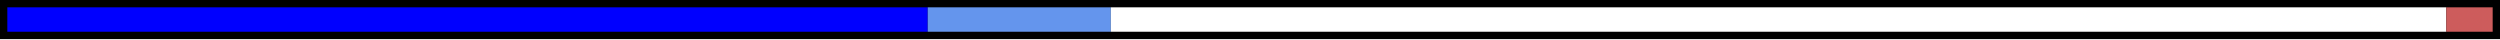
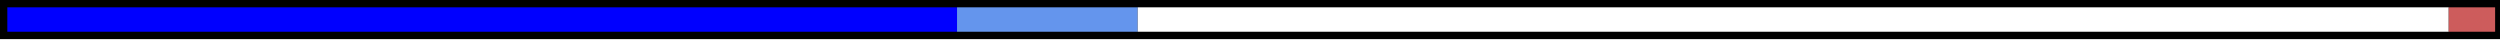
<svg xmlns="http://www.w3.org/2000/svg" height="16" version="1.1" width="1024">
  <rect fill="black" height="100%" width="100%" />
-   <rect fill="blue" height="10" width="377" x="3" y="3" />
-   <rect fill="cornflowerblue" height="10" width="75" x="380" y="3" />
-   <rect fill="white" height="10" width="547" x="455" y="3" />
-   <rect fill="mediumpurple" height="10" width="0" x="1002" y="3" />
-   <rect fill="indianred" height="10" width="19" x="1002" y="3" />
-   <rect fill="crimson" height="10" width="0" x="1021" y="3" />
+   <rect fill="blue" height="10" width="389" x="3" y="3" />
+   <rect fill="cornflowerblue" height="10" width="74" x="392" y="3" />
+   <rect fill="white" height="10" width="537" x="466" y="3" />
+   <rect fill="mediumpurple" height="10" width="0" x="1003" y="3" />
+   <rect fill="indianred" height="10" width="19" x="1003" y="3" />
+   <rect fill="crimson" height="10" width="0" x="1022" y="3" />
</svg>
